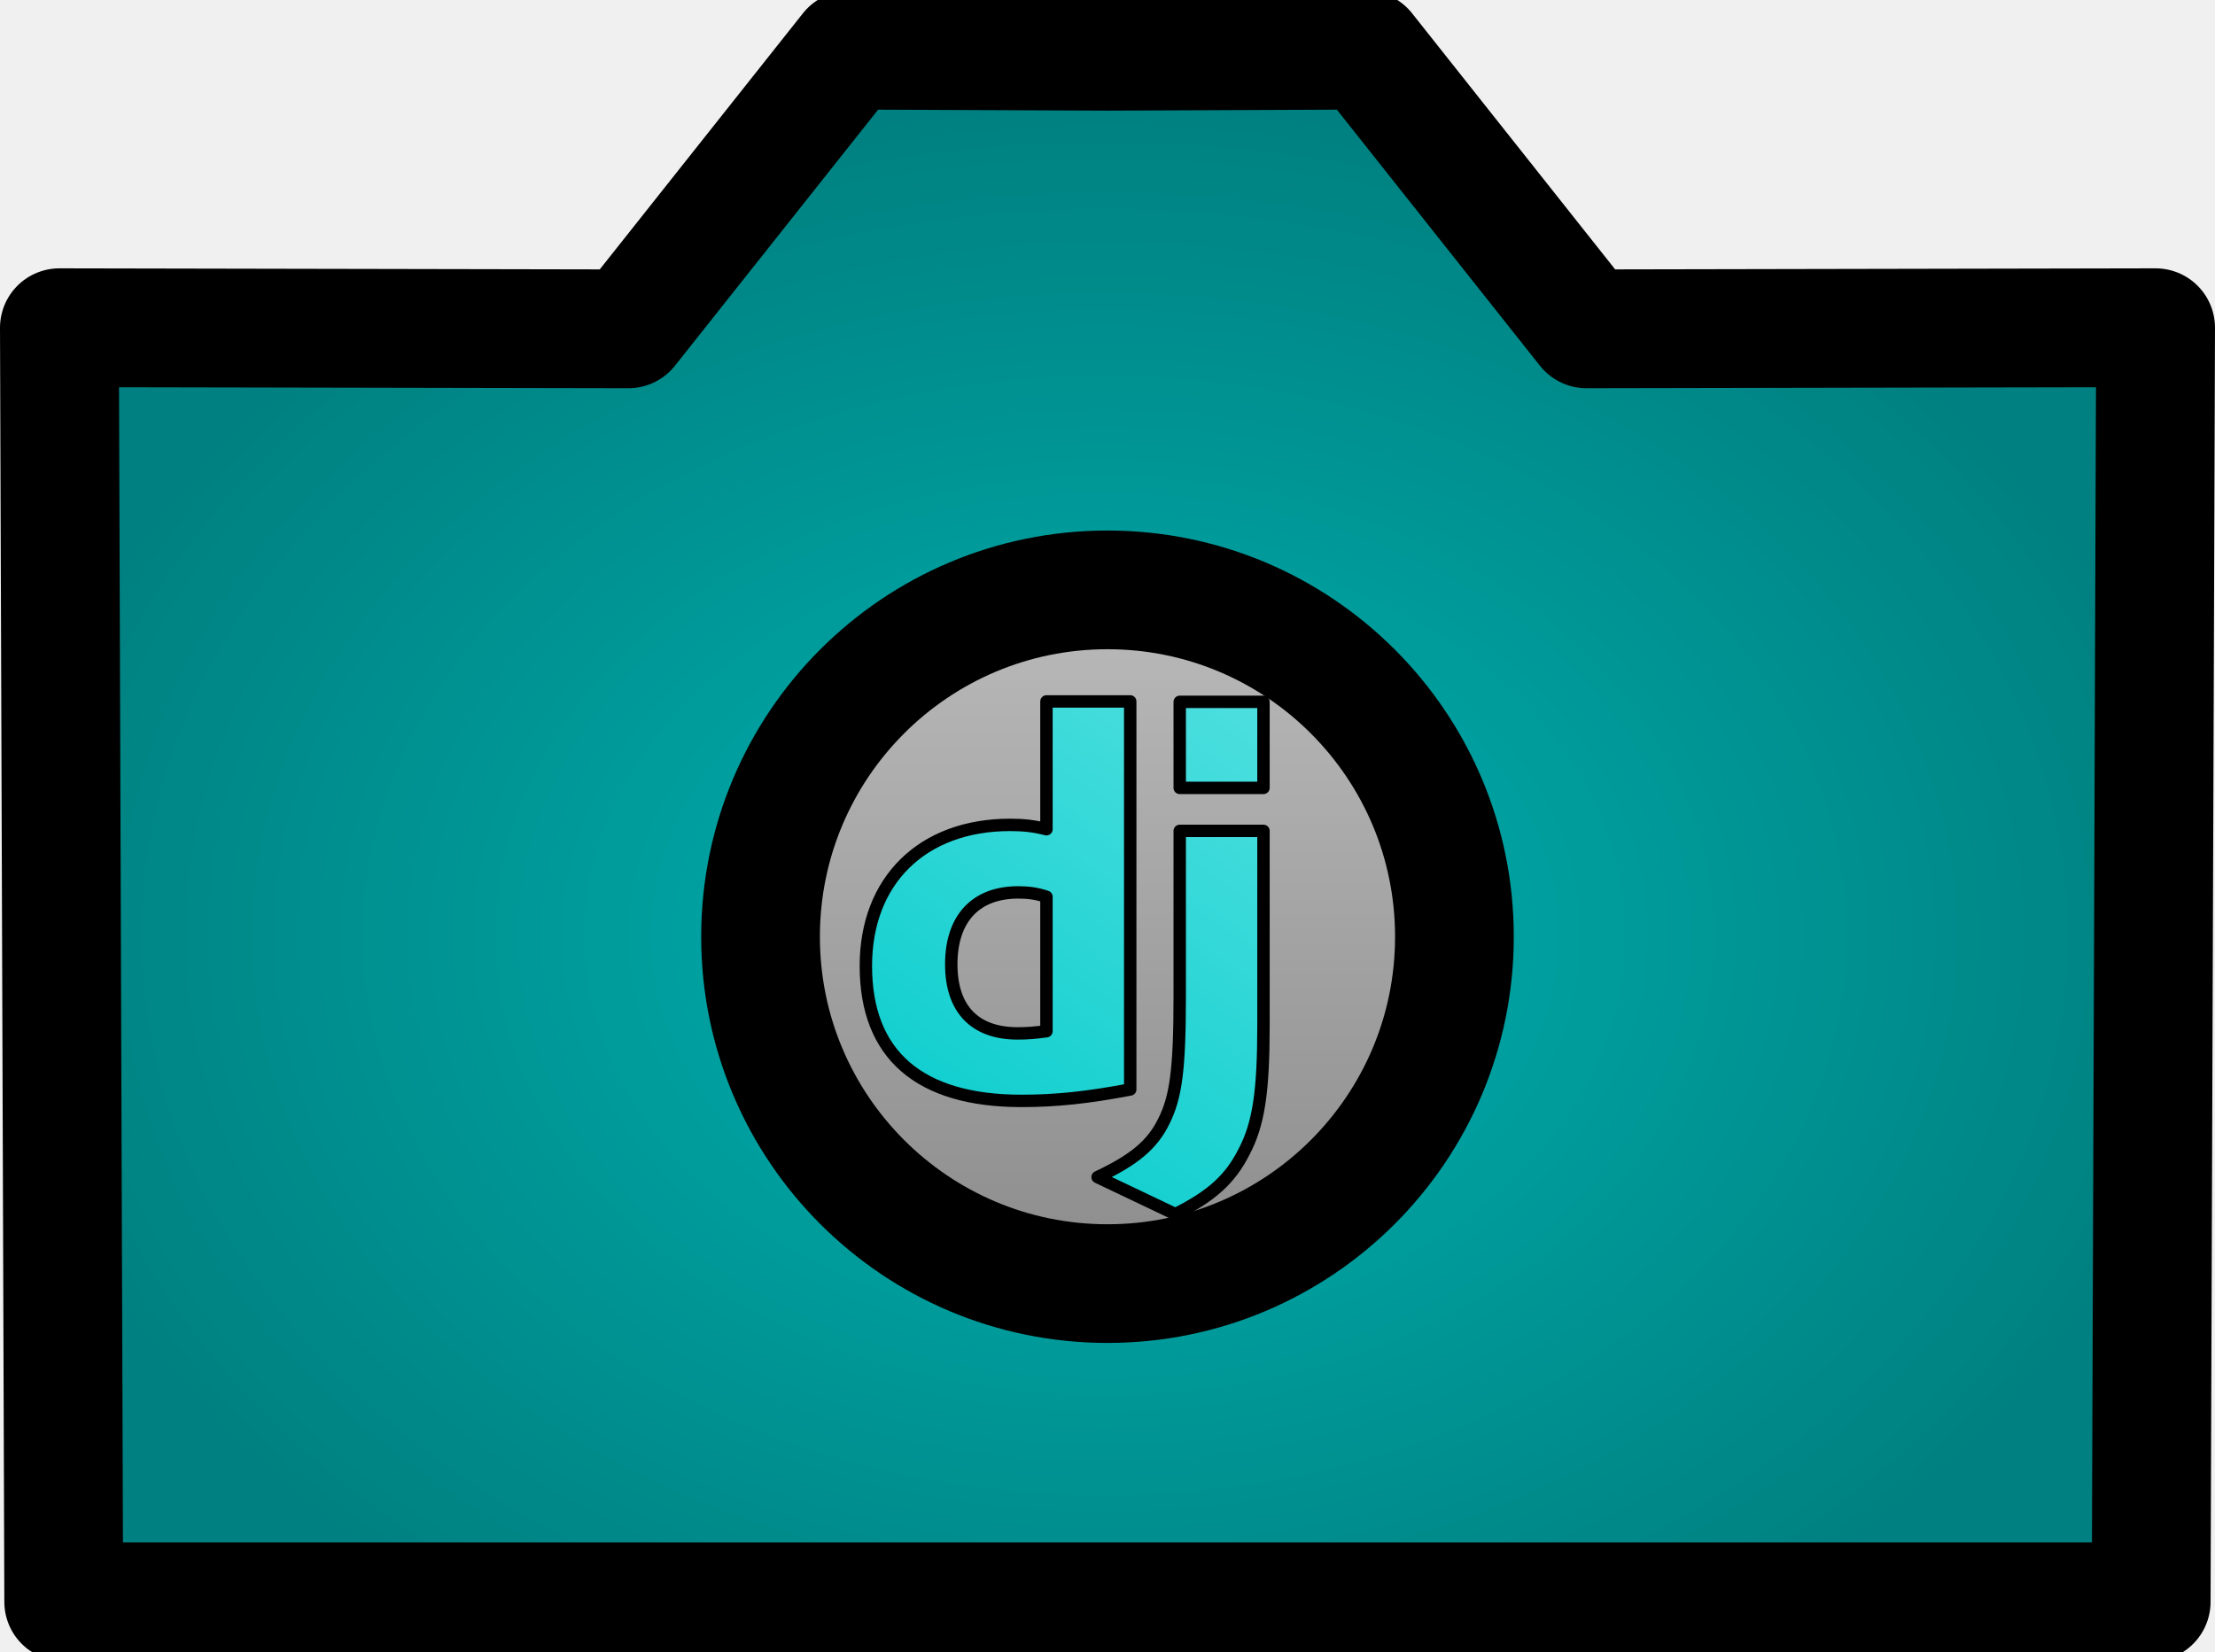
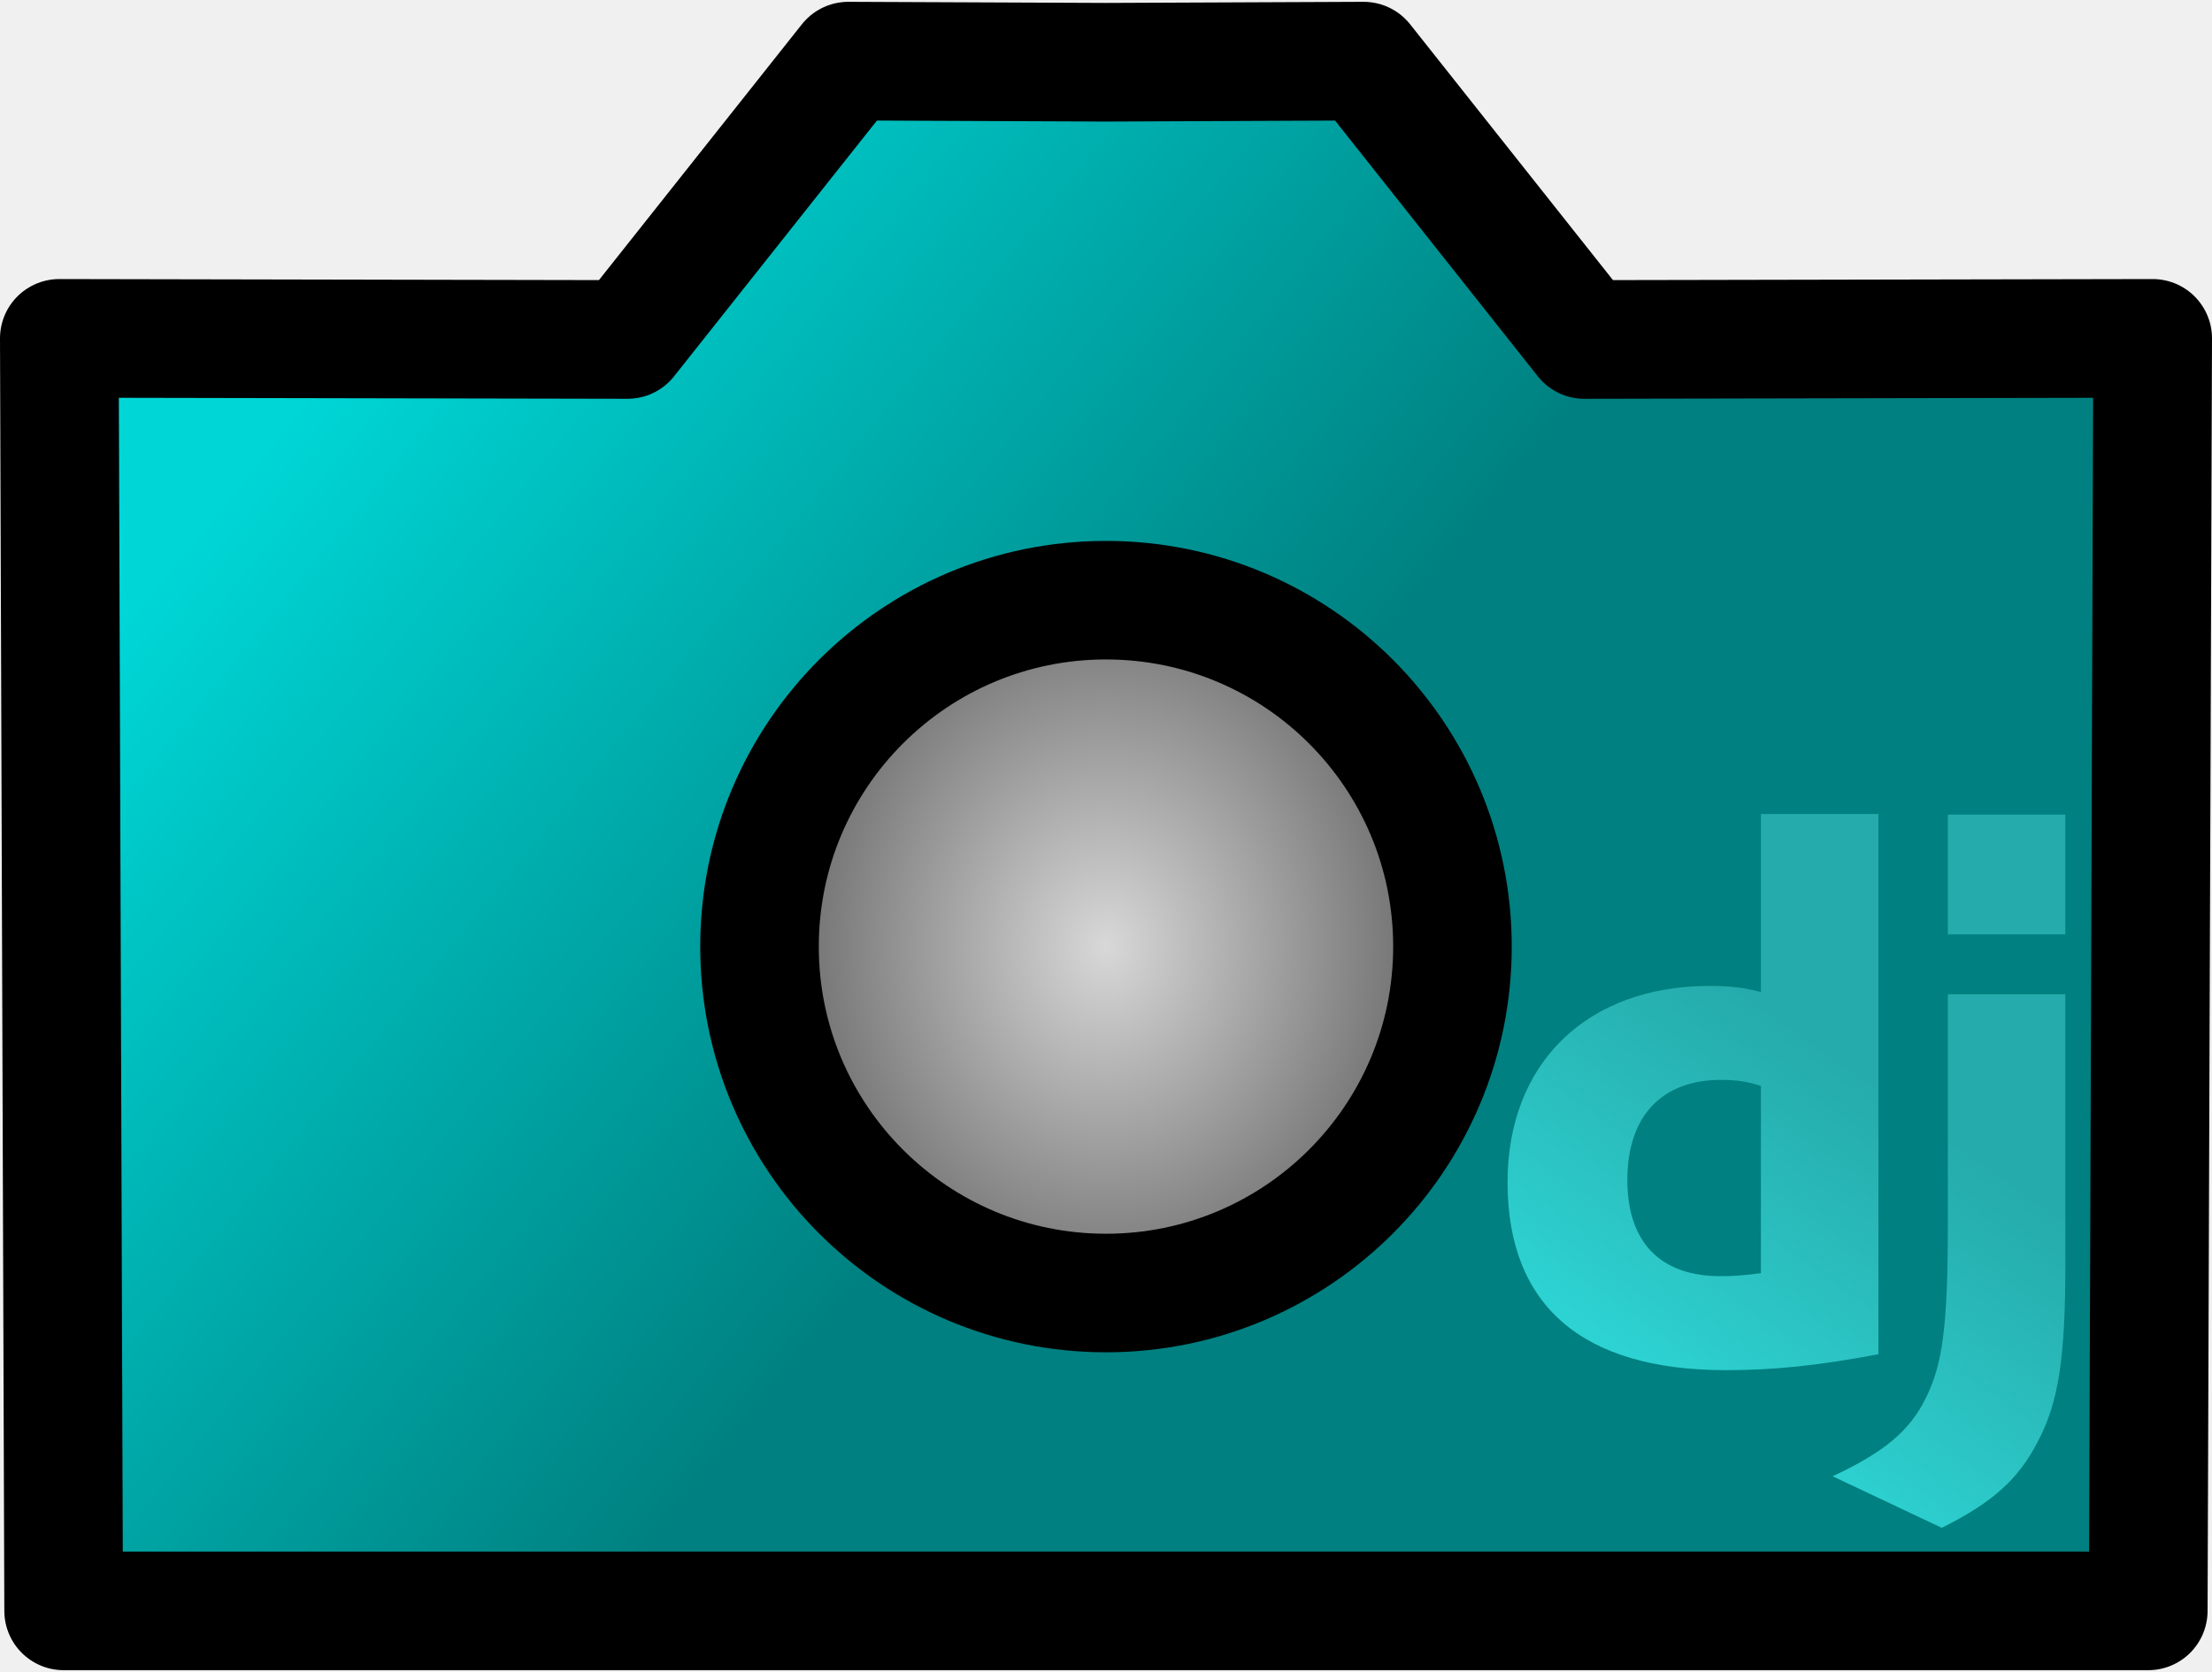
- <svg xmlns="http://www.w3.org/2000/svg" xmlns:xlink="http://www.w3.org/1999/xlink" width="500mm" height="373mm" viewBox="0 0 500 373" version="1.1" id="svg1" xml:space="preserve">
+ <svg xmlns="http://www.w3.org/2000/svg" xmlns:xlink="http://www.w3.org/1999/xlink" width="500mm" height="378mm" viewBox="0 0 500 378" version="1.1" id="svg1" xml:space="preserve">
  <defs id="defs1">
    <linearGradient id="linearGradient23">
-       <stop style="stop-color:#bebebe;stop-opacity:1;" offset="0" id="stop22" />
-       <stop style="stop-color:#888888;stop-opacity:1;" offset="1" id="stop23" />
+       <stop style="stop-color:#d8d8d8;stop-opacity:1;" offset="0" id="stop22" />
+       <stop style="stop-color:#636363;stop-opacity:1;" offset="1" id="stop23" />
    </linearGradient>
    <linearGradient id="linearGradient14">
-       <stop style="stop-color:#00caca;stop-opacity:1;" offset="0" id="stop15" />
-       <stop style="stop-color:#52e0e0;stop-opacity:1;" offset="1" id="stop16" />
+       <stop style="stop-color:#2affff;stop-opacity:1;" offset="0" id="stop15" />
+       <stop style="stop-color:#52e0e0;stop-opacity:0.45;" offset="1" id="stop16" />
    </linearGradient>
    <linearGradient id="linearGradient13">
-       <stop style="stop-color:#00b2b2;stop-opacity:1;" offset="0" id="stop13" />
+       <stop style="stop-color:#00d6d6;stop-opacity:1;" offset="0" id="stop13" />
+       <stop style="stop-color:#008080;stop-opacity:1;" offset="0.454" id="stop28" />
      <stop style="stop-color:#008080;stop-opacity:1;" offset="1" id="stop14" />
    </linearGradient>
    <marker style="overflow:visible" id="marker1125" refX="0" refY="0" orient="auto">
      <path transform="matrix(0.8,0,0,0.8,10,0)" style="fill-rule:evenodd;stroke-width:1pt" d="M 0,0 5,-5 -12.5,0 5,5 Z" id="path1123" />
    </marker>
    <marker style="overflow:visible" id="Arrow1Lstart" refX="0" refY="0" orient="auto">
      <path transform="matrix(0.8,0,0,0.8,10,0)" style="fill-rule:evenodd;stroke-width:1pt" d="M 0,0 5,-5 -12.5,0 5,5 Z" id="path853" />
    </marker>
-     <linearGradient xlink:href="#linearGradient14" id="linearGradient16" x1="197.15" y1="281.276" x2="289.088" y2="150.611" gradientUnits="userSpaceOnUse" />
+     <linearGradient xlink:href="#linearGradient14" id="linearGradient16" x1="197.15" y1="281.276" x2="289.088" y2="150.611" gradientUnits="userSpaceOnUse" gradientTransform="translate(-2.4923775e-6)" />
    <marker style="overflow:visible" id="marker1125-8" refX="0" refY="0" orient="auto">
      <path transform="matrix(0.8,0,0,0.8,10,0)" style="fill-rule:evenodd;stroke-width:1pt" d="M 0,0 5,-5 -12.5,0 5,5 Z" id="path1123-2" />
    </marker>
    <marker style="overflow:visible" id="Arrow1Lstart-0" refX="0" refY="0" orient="auto">
      <path transform="matrix(0.8,0,0,0.8,10,0)" style="fill-rule:evenodd;stroke-width:1pt" d="M 0,0 5,-5 -12.5,0 5,5 Z" id="path853-6" />
    </marker>
-     <radialGradient xlink:href="#linearGradient13" id="radialGradient21" gradientUnits="userSpaceOnUse" gradientTransform="matrix(12.19503,0,0,9.199344,-595.8489,319.5925)" cx="69.309" cy="-11.775" fx="69.309" fy="-11.775" r="20.5" />
-     <linearGradient xlink:href="#linearGradient23" id="linearGradient22" x1="804.239" y1="119.786" x2="804.239" y2="303.219" gradientUnits="userSpaceOnUse" />
    <marker style="overflow:visible" id="marker1125-9" refX="0" refY="0" orient="auto">
      <path transform="matrix(0.8,0,0,0.8,10,0)" style="fill-rule:evenodd;stroke-width:1pt" d="M 0,0 5,-5 -12.5,0 5,5 Z" id="path1123-8" />
    </marker>
    <marker style="overflow:visible" id="Arrow1Lstart-3" refX="0" refY="0" orient="auto">
      <path transform="matrix(0.8,0,0,0.8,10,0)" style="fill-rule:evenodd;stroke-width:1pt" d="M 0,0 5,-5 -12.5,0 5,5 Z" id="path853-0" />
    </marker>
+     <linearGradient xlink:href="#linearGradient13" id="linearGradient28" x1="99.903" y1="51.471" x2="486.377" y2="364.155" gradientUnits="userSpaceOnUse" />
+     <radialGradient xlink:href="#linearGradient23" id="radialGradient1" cx="249.996" cy="214.003" fx="249.996" fy="214.003" r="91.717" gradientTransform="matrix(0.86824,0,0,1,32.93944,-1.7801685e-5)" gradientUnits="userSpaceOnUse" />
  </defs>
  <g id="layer1">
-     <path id="path841-7" style="fill:url(#radialGradient21);fill-opacity:1;fill-rule:evenodd;stroke:#000000;stroke-width:26.82;stroke-linecap:square;stroke-linejoin:round;stroke-miterlimit:4;stroke-dasharray:none;stroke-opacity:1;paint-order:normal" d="M 191.763,11.322 141.855,74.247 13.41,73.997 14.389,361.678 H 250 485.589 l 1.001,-287.681 -128.468,0.25 -49.885,-62.925 -58.237,0.25 z" />
-     <ellipse style="fill:url(#linearGradient22);fill-opacity:1;fill-rule:evenodd;stroke:#000000;stroke-width:26.799;stroke-linecap:butt;stroke-linejoin:round;stroke-miterlimit:4;stroke-dasharray:none;stroke-dashoffset:0;stroke-opacity:1" id="path843-2" cx="249.996" cy="211.503" rx="78.317" ry="78.317" />
-     <path id="path8" style="font-variation-settings:normal;mix-blend-mode:normal;fill:url(#linearGradient16);fill-opacity:1;stroke:#000000;stroke-width:2.8;stroke-linecap:round;stroke-linejoin:round;stroke-miterlimit:4;stroke-dasharray:none;stroke-dashoffset:0;stroke-opacity:1;paint-order:fill markers stroke;stop-color:#000000" d="m 285.211,187.603 v 43.881 c 0,15.119 -1.105,22.371 -4.42,28.64 -3.07,6.024 -7.123,9.833 -15.472,14.013 l -17.559,-8.359 c 8.35,-3.933 12.401,-7.374 14.98,-12.661 2.702,-5.408 3.562,-11.677 3.562,-28.148 v -37.366 z m -18.909,-29.132 h 18.909 v 19.421 h -18.909 z m -30.082,-0.101 h 18.91 v 87.618 c -9.7,1.844 -16.822,2.581 -24.557,2.581 -23.085,-6.5e-4 -35.118,-10.447 -35.118,-30.484 0,-19.298 12.771,-31.835 32.539,-31.835 3.069,0 5.402,0.245 8.227,0.982 z m 0,44.104 c -2.21,-0.737 -4.052,-0.982 -6.385,-0.982 -9.578,0 -15.103,5.9 -15.103,16.225 0,10.08 5.28,15.611 14.981,15.611 2.086,0 3.806,-0.123 6.507,-0.491 z" />
+     <path id="path841-7" style="fill:url(#linearGradient28);fill-opacity:1;fill-rule:evenodd;stroke:#000000;stroke-width:26.82;stroke-linecap:square;stroke-linejoin:round;stroke-miterlimit:4;stroke-dasharray:none;stroke-opacity:1;paint-order:normal" d="M 191.763,13.822 141.855,76.747 13.41,76.497 14.389,364.178 H 250 485.589 l 1.001,-287.681 -128.468,0.25 -49.885,-62.925 -58.237,0.25 z" />
+     <ellipse style="fill:url(#radialGradient1);fill-opacity:1;fill-rule:evenodd;stroke:#000000;stroke-width:26.799;stroke-linecap:butt;stroke-linejoin:round;stroke-miterlimit:4;stroke-dasharray:none;stroke-dashoffset:0;stroke-opacity:1" id="path843-2" cx="249.996" cy="214.003" rx="78.317" ry="78.317" />
+     <path id="path8" style="font-variation-settings:normal;mix-blend-mode:normal;fill:url(#linearGradient16);fill-opacity:1;stroke:none;stroke-width:12;stroke-linecap:round;stroke-linejoin:round;stroke-miterlimit:4;stroke-dasharray:none;stroke-dashoffset:0;stroke-opacity:1;paint-order:fill markers stroke;stop-color:#000000" d="m 466.853,224.772 v 61.17 c 0,21.077 -1.552,31.185 -6.209,39.925 -4.313,8.398 -10.006,13.708 -21.734,19.535 l -24.666,-11.652 c 11.729,-5.483 17.421,-10.279 21.043,-17.65 3.795,-7.539 5.004,-16.278 5.004,-39.238 v -52.089 z m -26.562,-40.61 h 26.562 v 27.073 h -26.562 z m -42.258,-0.141 h 26.563 v 122.142 c -13.626,2.57 -23.631,3.598 -34.497,3.598 -32.428,-9.2e-4 -49.332,-14.564 -49.332,-42.495 0,-26.902 17.939,-44.378 45.709,-44.378 4.312,0 7.589,0.342 11.557,1.37 z m 0,61.482 c -3.105,-1.027 -5.692,-1.37 -8.969,-1.37 -13.454,0 -21.216,8.225 -21.216,22.617 0,14.052 7.417,21.762 21.044,21.762 2.931,0 5.347,-0.171 9.141,-0.684 z" />
  </g>
  <style id="style2">
    path {
        fill: black;
    }
    @media (prefers-color-scheme: dark) {
        path { fill: white;
        }
    }
    #g190 * {
            stroke:black;
    }

    @media (prefers-color-scheme: dark) {
         #g190 * {
            stroke:white !important;
        }
    }
  </style>
  <style id="style2-0">
    path {
        fill: black;
    }
    @media (prefers-color-scheme: dark) {
        path { fill: white;
        }
    }
    #g190 * {
            stroke:black;
    }

    @media (prefers-color-scheme: dark) {
         #g190 * {
            stroke:white !important;
        }
    }
  </style>
  <style id="style2-5">
    path {
        fill: black;
    }
    @media (prefers-color-scheme: dark) {
        path { fill: white;
        }
    }
    #g190 * {
            stroke:black;
    }

    @media (prefers-color-scheme: dark) {
         #g190 * {
            stroke:white !important;
        }
    }
  </style>
</svg>
